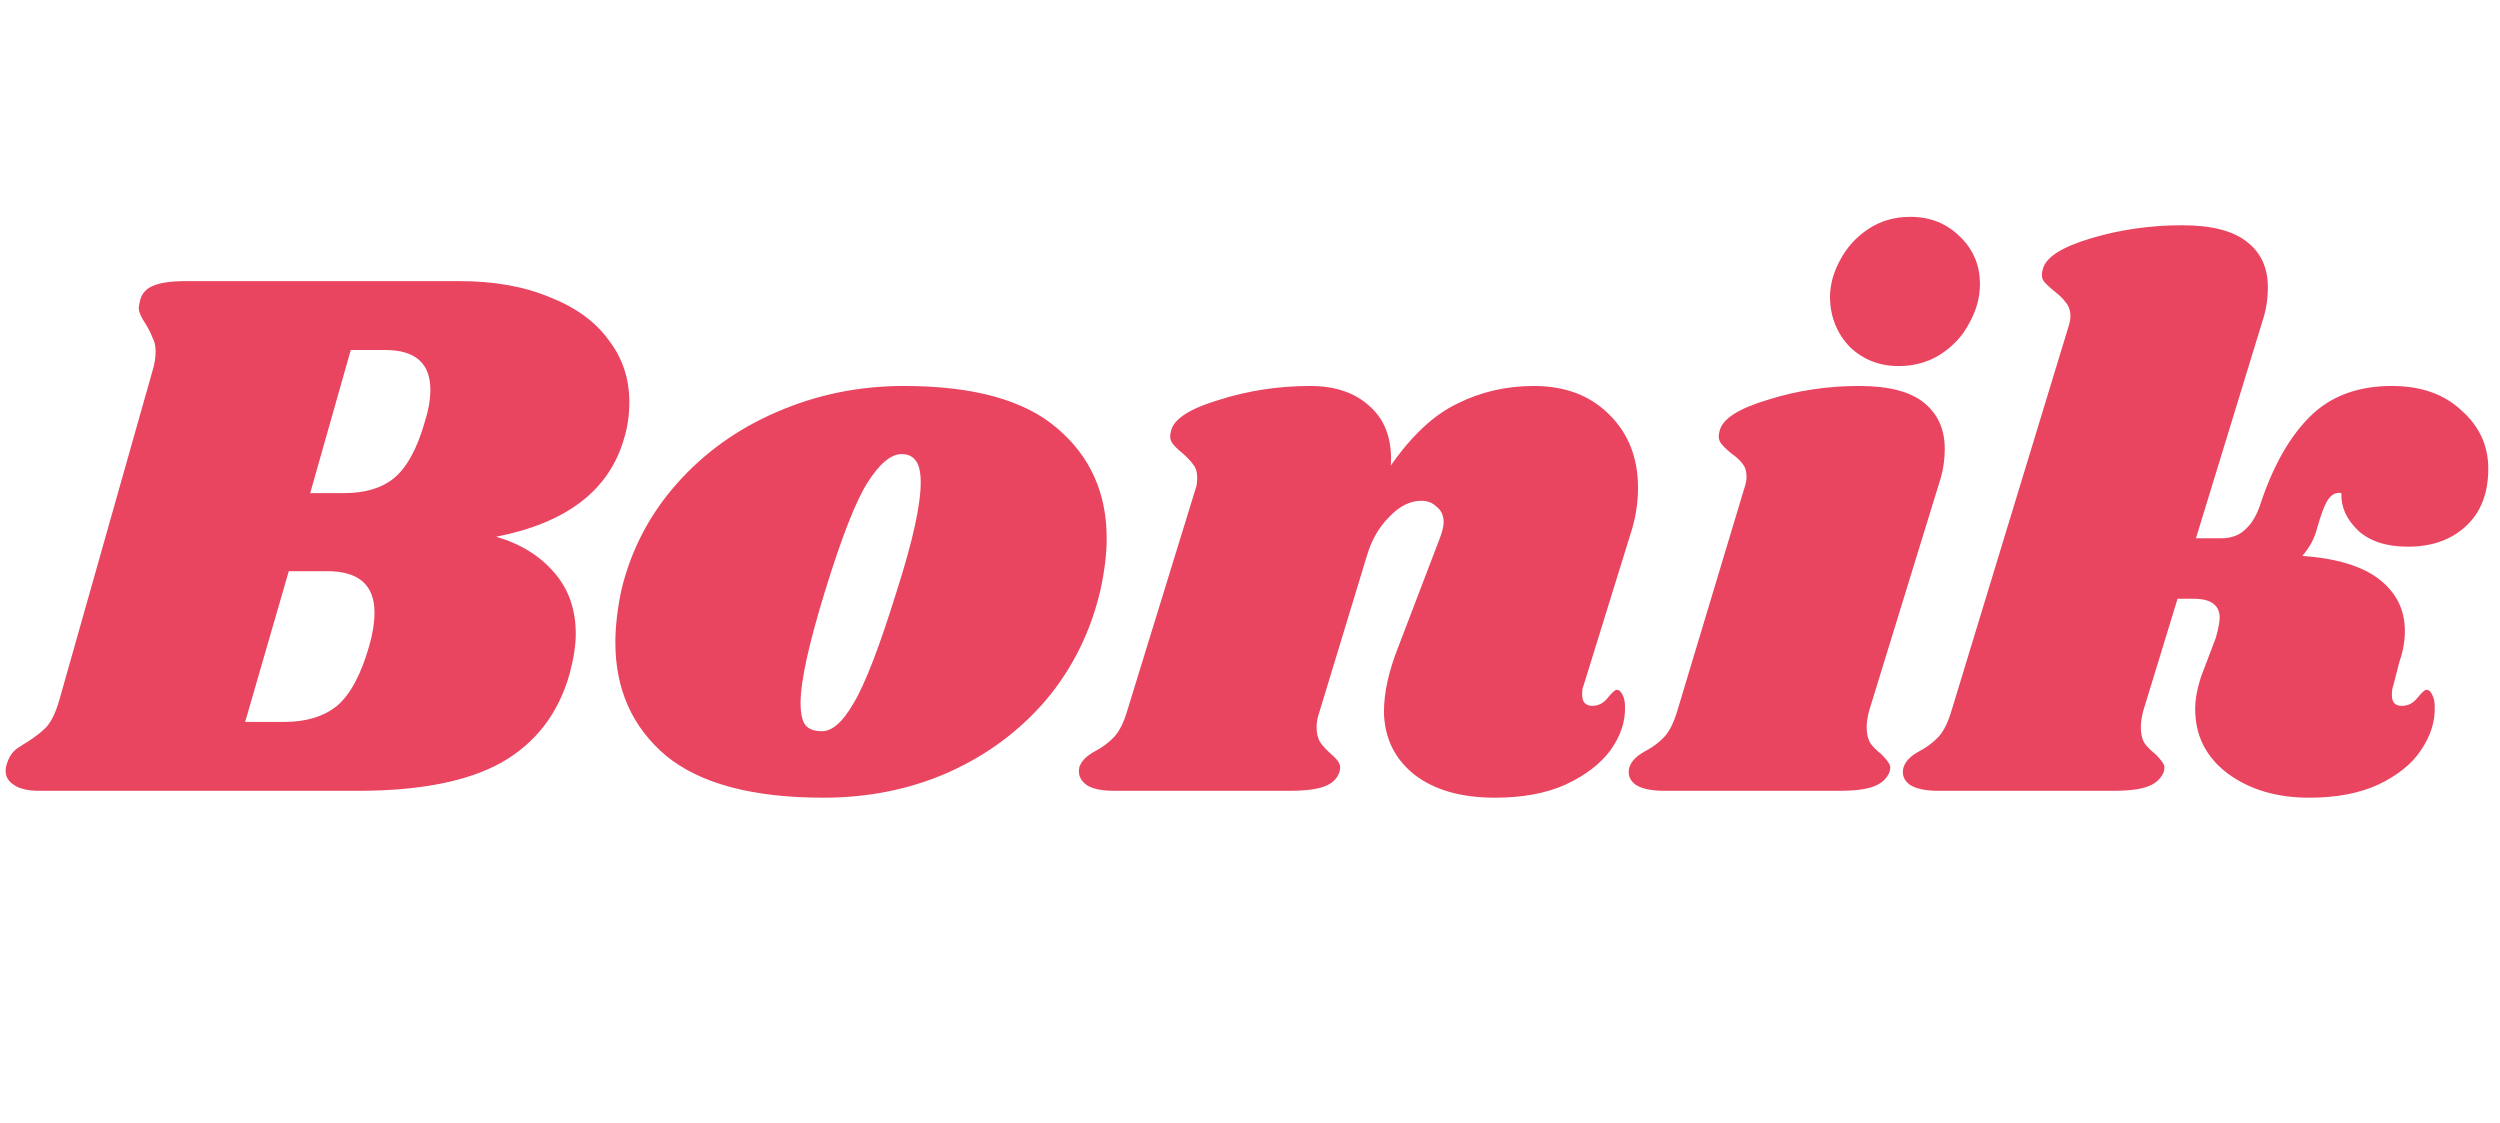
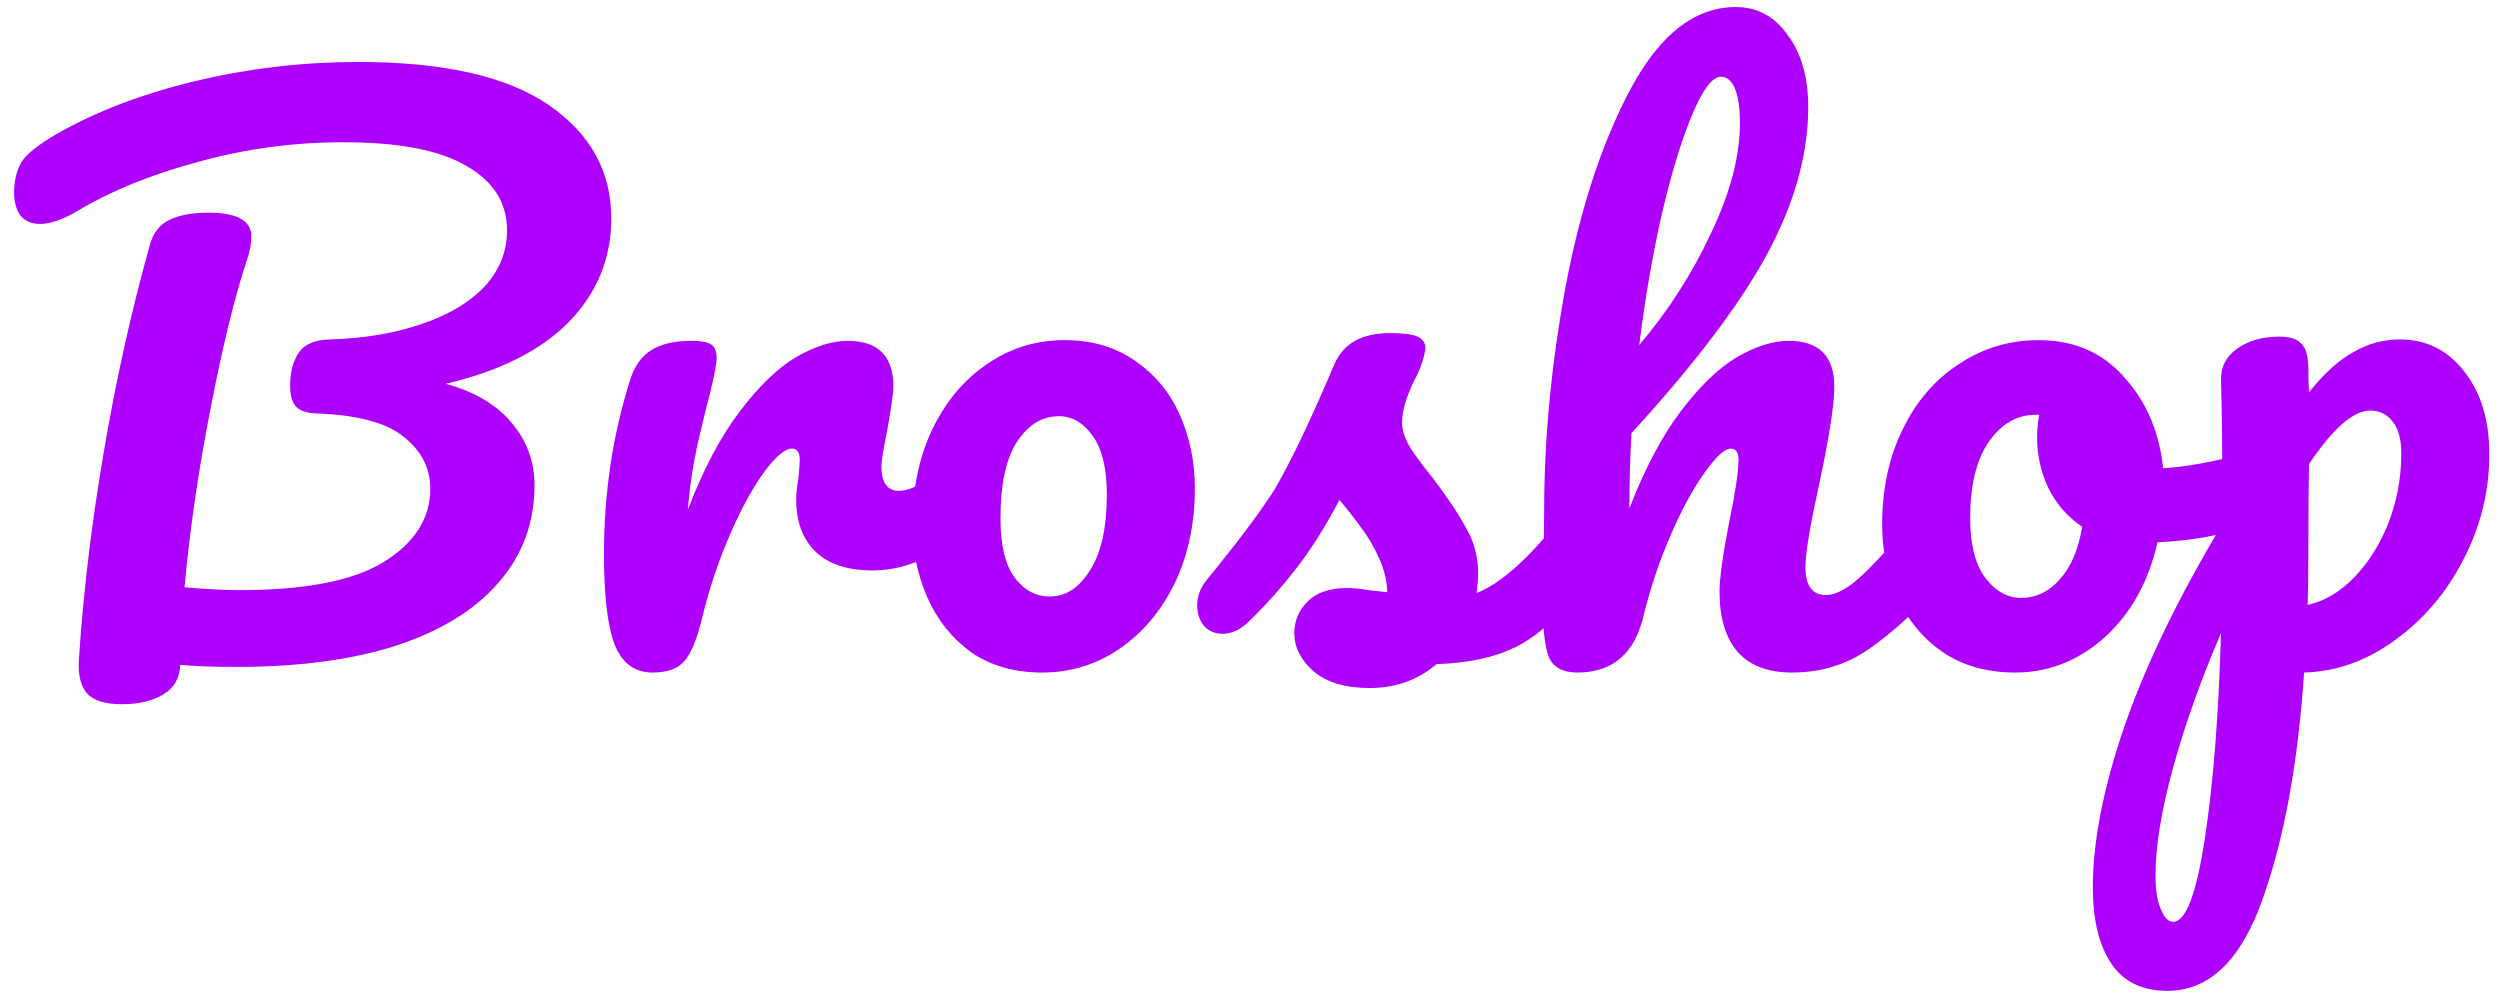
- <svg xmlns="http://www.w3.org/2000/svg" width="98" height="44" viewBox="0 0 98 44" fill="none">
-   <path d="M18.01 11.02C19.37 11.02 20.55 11.23 21.55 11.65C22.57 12.05 23.34 12.61 23.86 13.33C24.4 14.03 24.67 14.84 24.67 15.76C24.67 16.28 24.6 16.76 24.46 17.2C23.88 19.22 22.21 20.5 19.45 21.04C20.41 21.32 21.17 21.79 21.73 22.45C22.29 23.09 22.57 23.89 22.57 24.85C22.57 25.29 22.49 25.81 22.33 26.41C21.89 27.97 21 29.13 19.66 29.89C18.34 30.63 16.46 31 14.02 31H1.54C1.12 31 0.8 30.93 0.58 30.79C0.34 30.65 0.22 30.46 0.22 30.22C0.22 30.1 0.25 29.97 0.31 29.83C0.39 29.61 0.52 29.44 0.7 29.32C0.88 29.2 0.99 29.13 1.03 29.11C1.35 28.91 1.61 28.71 1.81 28.51C2.01 28.29 2.18 27.94 2.32 27.46L5.98 14.53C6.06 14.27 6.1 14.02 6.1 13.78C6.1 13.56 6.06 13.38 5.98 13.24C5.92 13.08 5.83 12.9 5.71 12.7C5.53 12.44 5.44 12.23 5.44 12.07C5.44 12.01 5.46 11.9 5.5 11.74C5.58 11.48 5.75 11.3 6.01 11.2C6.29 11.08 6.71 11.02 7.27 11.02H18.01ZM16.66 16.51C16.8 16.07 16.87 15.66 16.87 15.28C16.87 14.24 16.28 13.72 15.1 13.72H13.75L12.16 19.33H13.48C14.32 19.33 14.98 19.13 15.46 18.73C15.96 18.31 16.36 17.57 16.66 16.51ZM14.47 25.33C14.61 24.85 14.68 24.41 14.68 24.01C14.68 22.93 14.06 22.39 12.82 22.39H11.32L9.61 28.3H11.14C12 28.3 12.69 28.09 13.21 27.67C13.73 27.23 14.15 26.45 14.47 25.33ZM35.432 15.13C38.152 15.13 40.152 15.68 41.432 16.78C42.732 17.88 43.382 19.32 43.382 21.1C43.382 21.7 43.302 22.37 43.142 23.11C42.762 24.75 42.052 26.19 41.012 27.43C39.972 28.65 38.692 29.6 37.172 30.28C35.672 30.94 34.042 31.27 32.282 31.27C29.502 31.27 27.442 30.72 26.102 29.62C24.782 28.5 24.122 27.02 24.122 25.18C24.122 24.56 24.202 23.87 24.362 23.11C24.742 21.55 25.462 20.17 26.522 18.97C27.602 17.75 28.912 16.81 30.452 16.15C32.012 15.47 33.672 15.13 35.432 15.13ZM35.342 17.8C34.922 17.8 34.472 18.18 33.992 18.94C33.532 19.68 32.982 21.09 32.342 23.17C31.702 25.25 31.382 26.71 31.382 27.55C31.382 27.99 31.452 28.29 31.592 28.45C31.732 28.59 31.922 28.66 32.162 28.66C32.582 28.7 33.012 28.34 33.452 27.58C33.912 26.82 34.482 25.34 35.162 23.14C35.782 21.2 36.092 19.79 36.092 18.91C36.092 18.49 36.022 18.2 35.882 18.04C35.762 17.88 35.582 17.8 35.342 17.8ZM62.08 26.86C62.04 26.94 62.02 27.06 62.02 27.22C62.02 27.36 62.05 27.47 62.11 27.55C62.19 27.63 62.29 27.67 62.41 27.67C62.65 27.67 62.85 27.57 63.01 27.37C63.19 27.15 63.31 27.04 63.37 27.04C63.47 27.04 63.55 27.11 63.61 27.25C63.67 27.37 63.7 27.52 63.7 27.7C63.72 28.28 63.53 28.85 63.13 29.41C62.73 29.95 62.14 30.4 61.36 30.76C60.6 31.1 59.68 31.27 58.6 31.27C57.28 31.27 56.23 30.97 55.45 30.37C54.67 29.75 54.27 28.93 54.25 27.91C54.25 27.17 54.43 26.34 54.79 25.42L56.44 21.1C56.54 20.84 56.59 20.63 56.59 20.47C56.59 20.21 56.5 20.01 56.32 19.87C56.16 19.71 55.96 19.63 55.72 19.63C55.28 19.63 54.86 19.84 54.46 20.26C54.06 20.66 53.77 21.16 53.59 21.76L51.73 27.88C51.65 28.1 51.61 28.31 51.61 28.51C51.61 28.75 51.66 28.95 51.76 29.11C51.86 29.25 52 29.4 52.18 29.56C52.32 29.68 52.42 29.79 52.48 29.89C52.54 29.99 52.55 30.11 52.51 30.25C52.43 30.51 52.24 30.7 51.94 30.82C51.64 30.94 51.17 31 50.53 31H43.69C43.17 31 42.8 30.92 42.58 30.76C42.34 30.58 42.25 30.35 42.31 30.07C42.39 29.83 42.6 29.62 42.94 29.44C43.24 29.28 43.49 29.09 43.69 28.87C43.89 28.65 44.06 28.3 44.2 27.82L46.87 19.15C46.91 19.05 46.93 18.91 46.93 18.73C46.93 18.51 46.88 18.34 46.78 18.22C46.7 18.1 46.56 17.95 46.36 17.77C46.16 17.61 46.02 17.47 45.94 17.35C45.86 17.23 45.85 17.07 45.91 16.87C46.03 16.41 46.66 16.01 47.8 15.67C48.94 15.31 50.13 15.13 51.37 15.13C52.37 15.13 53.16 15.41 53.74 15.97C54.32 16.51 54.58 17.27 54.52 18.25C55.34 17.07 56.21 16.26 57.13 15.82C58.05 15.36 59.05 15.13 60.13 15.13C61.35 15.13 62.33 15.5 63.07 16.24C63.83 16.98 64.21 17.94 64.21 19.12C64.21 19.74 64.11 20.35 63.91 20.95L62.08 26.86ZM72.874 15.13C74.034 15.13 74.884 15.35 75.424 15.79C75.964 16.23 76.234 16.83 76.234 17.59C76.234 18.05 76.164 18.49 76.024 18.91L73.264 27.88C73.204 28.12 73.174 28.33 73.174 28.51C73.174 28.77 73.224 28.98 73.324 29.14C73.424 29.28 73.564 29.42 73.744 29.56C73.884 29.7 73.984 29.82 74.044 29.92C74.104 30 74.114 30.11 74.074 30.25C73.974 30.51 73.774 30.7 73.474 30.82C73.174 30.94 72.714 31 72.094 31H65.254C64.734 31 64.354 30.92 64.114 30.76C63.874 30.58 63.794 30.35 63.874 30.07C63.954 29.83 64.164 29.62 64.504 29.44C64.804 29.28 65.054 29.09 65.254 28.87C65.454 28.65 65.624 28.3 65.764 27.82L68.374 19.15C68.434 18.97 68.464 18.82 68.464 18.7C68.464 18.48 68.414 18.31 68.314 18.19C68.214 18.05 68.064 17.91 67.864 17.77C67.664 17.61 67.524 17.47 67.444 17.35C67.364 17.23 67.354 17.07 67.414 16.87C67.534 16.41 68.164 16.01 69.304 15.67C70.444 15.31 71.634 15.13 72.874 15.13ZM74.884 8.5C75.664 8.5 76.314 8.76 76.834 9.28C77.354 9.78 77.614 10.4 77.614 11.14C77.614 11.66 77.474 12.17 77.194 12.67C76.934 13.17 76.554 13.58 76.054 13.9C75.574 14.2 75.034 14.35 74.434 14.35C73.674 14.35 73.034 14.1 72.514 13.6C72.014 13.08 71.754 12.44 71.734 11.68C71.734 11.18 71.864 10.69 72.124 10.21C72.384 9.71 72.754 9.3 73.234 8.98C73.714 8.66 74.264 8.5 74.884 8.5ZM93.761 15.13C94.901 15.13 95.811 15.45 96.491 16.09C97.191 16.71 97.541 17.47 97.541 18.37C97.541 19.33 97.251 20.08 96.671 20.62C96.091 21.16 95.331 21.43 94.391 21.43C93.551 21.43 92.901 21.22 92.441 20.8C91.981 20.36 91.761 19.87 91.781 19.33C91.581 19.29 91.411 19.37 91.271 19.57C91.131 19.77 90.981 20.16 90.821 20.74C90.721 21.12 90.531 21.47 90.251 21.79C91.611 21.89 92.621 22.2 93.281 22.72C93.941 23.24 94.271 23.91 94.271 24.73C94.271 25.13 94.201 25.53 94.061 25.93L93.821 26.86C93.781 26.96 93.761 27.09 93.761 27.25C93.761 27.53 93.891 27.67 94.151 27.67C94.391 27.67 94.591 27.57 94.751 27.37C94.931 27.15 95.051 27.04 95.111 27.04C95.211 27.04 95.291 27.11 95.351 27.25C95.411 27.37 95.441 27.52 95.441 27.7C95.461 28.28 95.281 28.85 94.901 29.41C94.541 29.95 93.981 30.4 93.221 30.76C92.481 31.1 91.581 31.27 90.521 31.27C89.241 31.27 88.171 30.95 87.311 30.31C86.471 29.67 86.051 28.83 86.051 27.79C86.051 27.41 86.131 26.98 86.291 26.5L86.861 25C86.961 24.64 87.011 24.38 87.011 24.22C87.011 23.96 86.921 23.77 86.741 23.65C86.581 23.53 86.321 23.47 85.961 23.47H85.361L84.011 27.88C83.951 28.12 83.921 28.33 83.921 28.51C83.921 28.77 83.971 28.98 84.071 29.14C84.171 29.28 84.311 29.42 84.491 29.56C84.631 29.7 84.731 29.82 84.791 29.92C84.851 30 84.861 30.11 84.821 30.25C84.721 30.51 84.521 30.7 84.221 30.82C83.921 30.94 83.461 31 82.841 31H76.001C75.481 31 75.101 30.92 74.861 30.76C74.621 30.58 74.541 30.35 74.621 30.07C74.701 29.83 74.911 29.62 75.251 29.44C75.551 29.28 75.801 29.09 76.001 28.87C76.201 28.65 76.371 28.3 76.511 27.82L81.071 12.85C81.131 12.67 81.161 12.52 81.161 12.4C81.161 12.18 81.101 12 80.981 11.86C80.881 11.72 80.741 11.58 80.561 11.44C80.361 11.28 80.211 11.14 80.111 11.02C80.031 10.9 80.021 10.74 80.081 10.54C80.201 10.08 80.831 9.68 81.971 9.34C83.111 9 84.301 8.83 85.541 8.83C86.701 8.83 87.551 9.05 88.091 9.49C88.631 9.91 88.901 10.5 88.901 11.26C88.901 11.72 88.831 12.16 88.691 12.58L86.081 21.1H87.071C87.471 21.1 87.791 20.98 88.031 20.74C88.291 20.5 88.491 20.15 88.631 19.69C89.131 18.21 89.781 17.08 90.581 16.3C91.381 15.52 92.441 15.13 93.761 15.13Z" fill="#E94560" />
+ <svg xmlns="http://www.w3.org/2000/svg" width="142" height="57" viewBox="0 0 142 57" fill="none">
+   <path d="M34.72 12.4C34.72 14.667 33.92 16.627 32.32 18.28C30.72 19.907 28.387 21.08 25.32 21.8C26.973 22.253 28.227 23 29.08 24.04C29.933 25.053 30.36 26.227 30.36 27.56C30.36 29.667 29.693 31.493 28.36 33.04C27.053 34.587 25.133 35.787 22.6 36.64C20.067 37.467 17.013 37.88 13.44 37.88C12.107 37.88 11.04 37.84 10.24 37.76C10.213 38.507 9.893 39.067 9.28 39.44C8.667 39.813 7.88 40 6.92 40C5.96 40 5.293 39.787 4.92 39.36C4.573 38.933 4.427 38.307 4.48 37.48C4.72 33.747 5.187 29.84 5.88 25.76C6.573 21.653 7.453 17.693 8.52 13.88C8.707 13.213 9.08 12.747 9.64 12.48C10.2 12.213 10.933 12.08 11.84 12.08C13.467 12.08 14.28 12.533 14.28 13.44C14.28 13.813 14.2 14.24 14.04 14.72C13.347 16.8 12.653 19.627 11.96 23.2C11.267 26.747 10.773 30.133 10.48 33.36C11.76 33.467 12.8 33.52 13.6 33.52C17.333 33.52 20.067 32.987 21.8 31.92C23.56 30.827 24.44 29.44 24.44 27.76C24.44 26.587 23.933 25.6 22.92 24.8C21.933 24 20.267 23.56 17.92 23.48C17.387 23.453 17.013 23.32 16.8 23.08C16.587 22.84 16.48 22.453 16.48 21.92C16.48 21.147 16.64 20.52 16.96 20.04C17.28 19.56 17.867 19.307 18.72 19.28C20.613 19.227 22.32 18.947 23.84 18.44C25.387 17.933 26.6 17.227 27.48 16.32C28.36 15.387 28.8 14.307 28.8 13.08C28.8 11.533 28.04 10.32 26.52 9.44C25 8.533 22.667 8.08 19.52 8.08C16.667 8.08 13.907 8.453 11.24 9.2C8.573 9.92 6.307 10.84 4.44 11.96C3.587 12.467 2.867 12.72 2.28 12.72C1.8 12.72 1.427 12.56 1.16 12.24C0.92 11.893 0.8 11.467 0.8 10.96C0.8 10.293 0.933 9.72 1.2 9.24C1.493 8.76 2.173 8.213 3.24 7.6C5.48 6.32 8.107 5.32 11.12 4.6C14.133 3.88 17.213 3.52 20.36 3.52C25.187 3.52 28.787 4.333 31.16 5.96C33.533 7.587 34.72 9.733 34.72 12.4ZM37.065 38.2C36.051 38.2 35.331 37.667 34.905 36.6C34.505 35.533 34.305 33.827 34.305 31.48C34.305 28.013 34.798 24.72 35.785 21.6C36.025 20.827 36.411 20.267 36.945 19.92C37.505 19.547 38.278 19.36 39.265 19.36C39.798 19.36 40.171 19.427 40.385 19.56C40.598 19.693 40.705 19.947 40.705 20.32C40.705 20.747 40.505 21.707 40.105 23.2C39.838 24.267 39.625 25.2 39.465 26C39.305 26.8 39.171 27.787 39.065 28.96C39.945 26.667 40.931 24.8 42.025 23.36C43.118 21.92 44.185 20.893 45.225 20.28C46.291 19.667 47.265 19.36 48.145 19.36C49.878 19.36 50.745 20.227 50.745 21.96C50.745 22.307 50.625 23.147 50.385 24.48C50.171 25.547 50.065 26.213 50.065 26.48C50.065 27.413 50.398 27.88 51.065 27.88C51.811 27.88 52.771 27.293 53.945 26.12C54.291 25.773 54.651 25.6 55.025 25.6C55.371 25.6 55.638 25.76 55.825 26.08C56.038 26.373 56.145 26.773 56.145 27.28C56.145 28.267 55.878 29.04 55.345 29.6C54.598 30.373 53.718 31.04 52.705 31.6C51.718 32.133 50.665 32.4 49.545 32.4C48.131 32.4 47.051 32.04 46.305 31.32C45.585 30.6 45.225 29.627 45.225 28.4C45.225 28 45.265 27.6 45.345 27.2C45.398 26.667 45.425 26.307 45.425 26.12C45.425 25.693 45.278 25.48 44.985 25.48C44.585 25.48 44.051 25.933 43.385 26.84C42.745 27.72 42.105 28.893 41.465 30.36C40.825 31.827 40.305 33.373 39.905 35C39.611 36.253 39.265 37.107 38.865 37.56C38.491 37.987 37.891 38.2 37.065 38.2ZM59.188 38.2C57.614 38.2 56.268 37.813 55.148 37.04C54.054 36.24 53.228 35.2 52.668 33.92C52.108 32.64 51.828 31.267 51.828 29.8C51.828 27.773 52.201 25.973 52.948 24.4C53.721 22.8 54.761 21.56 56.068 20.68C57.374 19.773 58.841 19.32 60.468 19.32C62.041 19.32 63.388 19.72 64.508 20.52C65.628 21.293 66.468 22.32 67.028 23.6C67.588 24.88 67.868 26.253 67.868 27.72C67.868 29.747 67.481 31.56 66.708 33.16C65.934 34.733 64.881 35.973 63.548 36.88C62.241 37.76 60.788 38.2 59.188 38.2ZM59.628 33.88C60.535 33.88 61.294 33.387 61.908 32.4C62.548 31.413 62.868 29.973 62.868 28.08C62.868 26.613 62.601 25.507 62.068 24.76C61.535 24.013 60.895 23.64 60.148 23.64C59.188 23.64 58.388 24.133 57.748 25.12C57.135 26.08 56.828 27.52 56.828 29.44C56.828 30.96 57.094 32.08 57.628 32.8C58.161 33.52 58.828 33.88 59.628 33.88ZM77.797 39.08C76.411 39.08 75.344 38.76 74.597 38.12C73.877 37.48 73.517 36.76 73.517 35.96C73.517 35.267 73.771 34.667 74.278 34.16C74.784 33.653 75.531 33.4 76.517 33.4C76.864 33.4 77.264 33.44 77.718 33.52C78.198 33.573 78.558 33.613 78.797 33.64C78.771 32.947 78.611 32.293 78.317 31.68C78.051 31.067 77.704 30.48 77.278 29.92C76.851 29.333 76.451 28.827 76.078 28.4C75.251 29.973 74.424 31.28 73.597 32.32C72.797 33.36 71.918 34.347 70.957 35.28C70.478 35.76 69.971 36 69.438 36C69.011 36 68.664 35.853 68.397 35.56C68.131 35.24 67.998 34.853 67.998 34.4C67.998 33.867 68.184 33.373 68.558 32.92L69.078 32.28C70.544 30.467 71.651 28.973 72.397 27.8C72.851 27.027 73.384 26 73.998 24.72C74.611 23.413 75.211 22.067 75.797 20.68C76.304 19.507 77.358 18.92 78.957 18.92C79.704 18.92 80.224 18.987 80.517 19.12C80.811 19.253 80.957 19.467 80.957 19.76C80.957 19.92 80.904 20.173 80.797 20.52C80.691 20.867 80.544 21.213 80.358 21.56C79.877 22.52 79.638 23.333 79.638 24C79.638 24.4 79.771 24.84 80.037 25.32C80.331 25.8 80.771 26.4 81.358 27.12C82.211 28.24 82.851 29.2 83.278 30C83.731 30.773 83.957 31.627 83.957 32.56C83.957 32.827 83.931 33.2 83.877 33.68C85.184 33.173 86.718 31.827 88.478 29.64C88.797 29.267 89.157 29.08 89.558 29.08C89.904 29.08 90.171 29.24 90.358 29.56C90.571 29.88 90.677 30.32 90.677 30.88C90.677 31.893 90.424 32.72 89.918 33.36C88.584 35.013 87.304 36.147 86.078 36.76C84.877 37.347 83.384 37.667 81.597 37.72C80.531 38.627 79.264 39.08 77.797 39.08ZM109.628 29.08C109.974 29.08 110.241 29.24 110.428 29.56C110.641 29.88 110.748 30.32 110.748 30.88C110.748 31.947 110.494 32.773 109.988 33.36C108.761 34.773 107.494 35.933 106.188 36.84C104.908 37.747 103.441 38.2 101.788 38.2C100.428 38.2 99.401 37.813 98.708 37.04C98.014 36.24 97.668 35.093 97.668 33.6C97.668 32.853 97.855 31.52 98.228 29.6C98.575 27.92 98.748 26.76 98.748 26.12C98.748 25.693 98.601 25.48 98.308 25.48C97.961 25.48 97.468 25.933 96.828 26.84C96.188 27.72 95.548 28.893 94.908 30.36C94.268 31.827 93.748 33.373 93.348 35C92.841 37.133 91.588 38.2 89.588 38.2C88.788 38.2 88.254 37.92 87.988 37.36C87.748 36.773 87.628 35.733 87.628 34.24C87.628 33.387 87.641 32.707 87.668 32.2L87.708 29C87.708 24.893 88.121 20.613 88.948 16.16C89.801 11.707 91.041 7.973 92.668 4.96C94.321 1.92 96.294 0.4 98.588 0.4C99.814 0.4 100.801 0.933 101.548 2C102.321 3.04 102.708 4.4 102.708 6.08C102.708 8.773 101.921 11.573 100.348 14.48C98.775 17.36 96.215 20.733 92.668 24.6C92.588 25.987 92.548 27.413 92.548 28.88C93.428 26.613 94.401 24.773 95.468 23.36C96.561 21.92 97.628 20.893 98.668 20.28C99.734 19.667 100.708 19.36 101.588 19.36C103.321 19.36 104.188 20.227 104.188 21.96C104.188 23 103.894 24.88 103.308 27.6C102.801 29.92 102.548 31.453 102.548 32.2C102.548 33.267 102.934 33.8 103.708 33.8C104.241 33.8 104.868 33.48 105.588 32.84C106.334 32.173 107.321 31.107 108.548 29.64C108.868 29.267 109.228 29.08 109.628 29.08ZM97.748 4.36C97.268 4.36 96.734 5.053 96.148 6.44C95.561 7.8 94.988 9.653 94.428 12C93.894 14.32 93.454 16.853 93.108 19.6C94.761 17.653 96.121 15.533 97.188 13.24C98.281 10.947 98.828 8.867 98.828 7C98.828 6.147 98.734 5.493 98.548 5.04C98.361 4.587 98.094 4.36 97.748 4.36ZM127.906 25.72C128.253 25.72 128.519 25.893 128.706 26.24C128.893 26.587 128.986 27.027 128.986 27.56C128.986 28.84 128.599 29.6 127.826 29.84C126.226 30.4 124.466 30.72 122.546 30.8C122.039 33.04 121.039 34.84 119.546 36.2C118.053 37.533 116.359 38.2 114.466 38.2C112.866 38.2 111.493 37.813 110.346 37.04C109.226 36.267 108.373 35.24 107.786 33.96C107.199 32.68 106.906 31.293 106.906 29.8C106.906 27.773 107.293 25.973 108.066 24.4C108.839 22.8 109.906 21.56 111.266 20.68C112.626 19.773 114.133 19.32 115.786 19.32C117.813 19.32 119.439 20.027 120.666 21.44C121.919 22.827 122.653 24.547 122.866 26.6C124.119 26.52 125.613 26.253 127.346 25.8C127.559 25.747 127.746 25.72 127.906 25.72ZM114.786 33.96C115.639 33.96 116.373 33.613 116.986 32.92C117.626 32.227 118.053 31.227 118.266 29.92C117.439 29.36 116.799 28.627 116.346 27.72C115.919 26.813 115.706 25.853 115.706 24.84C115.706 24.413 115.746 23.987 115.826 23.56H115.626C114.559 23.56 113.666 24.08 112.946 25.12C112.253 26.133 111.906 27.573 111.906 29.44C111.906 30.907 112.186 32.027 112.746 32.8C113.333 33.573 114.013 33.96 114.786 33.96ZM141.393 25.8C141.393 27.907 140.899 29.907 139.913 31.8C138.953 33.667 137.659 35.187 136.033 36.36C134.433 37.533 132.713 38.147 130.873 38.2C130.526 43.347 129.739 47.64 128.513 51.08C127.286 54.547 125.486 56.28 123.113 56.28C121.673 56.28 120.606 55.76 119.913 54.72C119.219 53.68 118.873 52.24 118.873 50.4C118.873 47.787 119.473 44.733 120.673 41.24C121.873 37.773 123.726 33.947 126.233 29.76C126.233 25.867 126.206 23.16 126.153 21.64C126.126 20.867 126.433 20.253 127.073 19.8C127.713 19.347 128.513 19.12 129.473 19.12C130.033 19.12 130.433 19.24 130.673 19.48C130.939 19.693 131.086 20.133 131.113 20.8C131.113 21.467 131.126 21.96 131.153 22.28C132.006 21.213 132.846 20.453 133.673 20C134.499 19.52 135.379 19.28 136.313 19.28C137.806 19.28 139.019 19.88 139.953 21.08C140.913 22.28 141.393 23.853 141.393 25.8ZM131.073 34.36C132.033 34.147 132.913 33.627 133.713 32.8C134.539 31.947 135.193 30.907 135.673 29.68C136.153 28.427 136.393 27.12 136.393 25.76C136.393 24.96 136.233 24.36 135.913 23.96C135.593 23.533 135.166 23.32 134.633 23.32C133.673 23.32 132.513 24.333 131.153 26.36C131.126 27.533 131.113 29.253 131.113 31.52C131.113 32.747 131.099 33.693 131.073 34.36ZM123.433 52.36C124.153 52.36 124.753 50.787 125.233 47.64C125.713 44.52 126.019 40.627 126.153 35.96C125.006 38.627 124.099 41.173 123.433 43.6C122.766 46.027 122.433 48.067 122.433 49.72C122.433 50.573 122.539 51.227 122.753 51.68C122.939 52.133 123.166 52.36 123.433 52.36Z" fill="#AD00FF" />
</svg>
